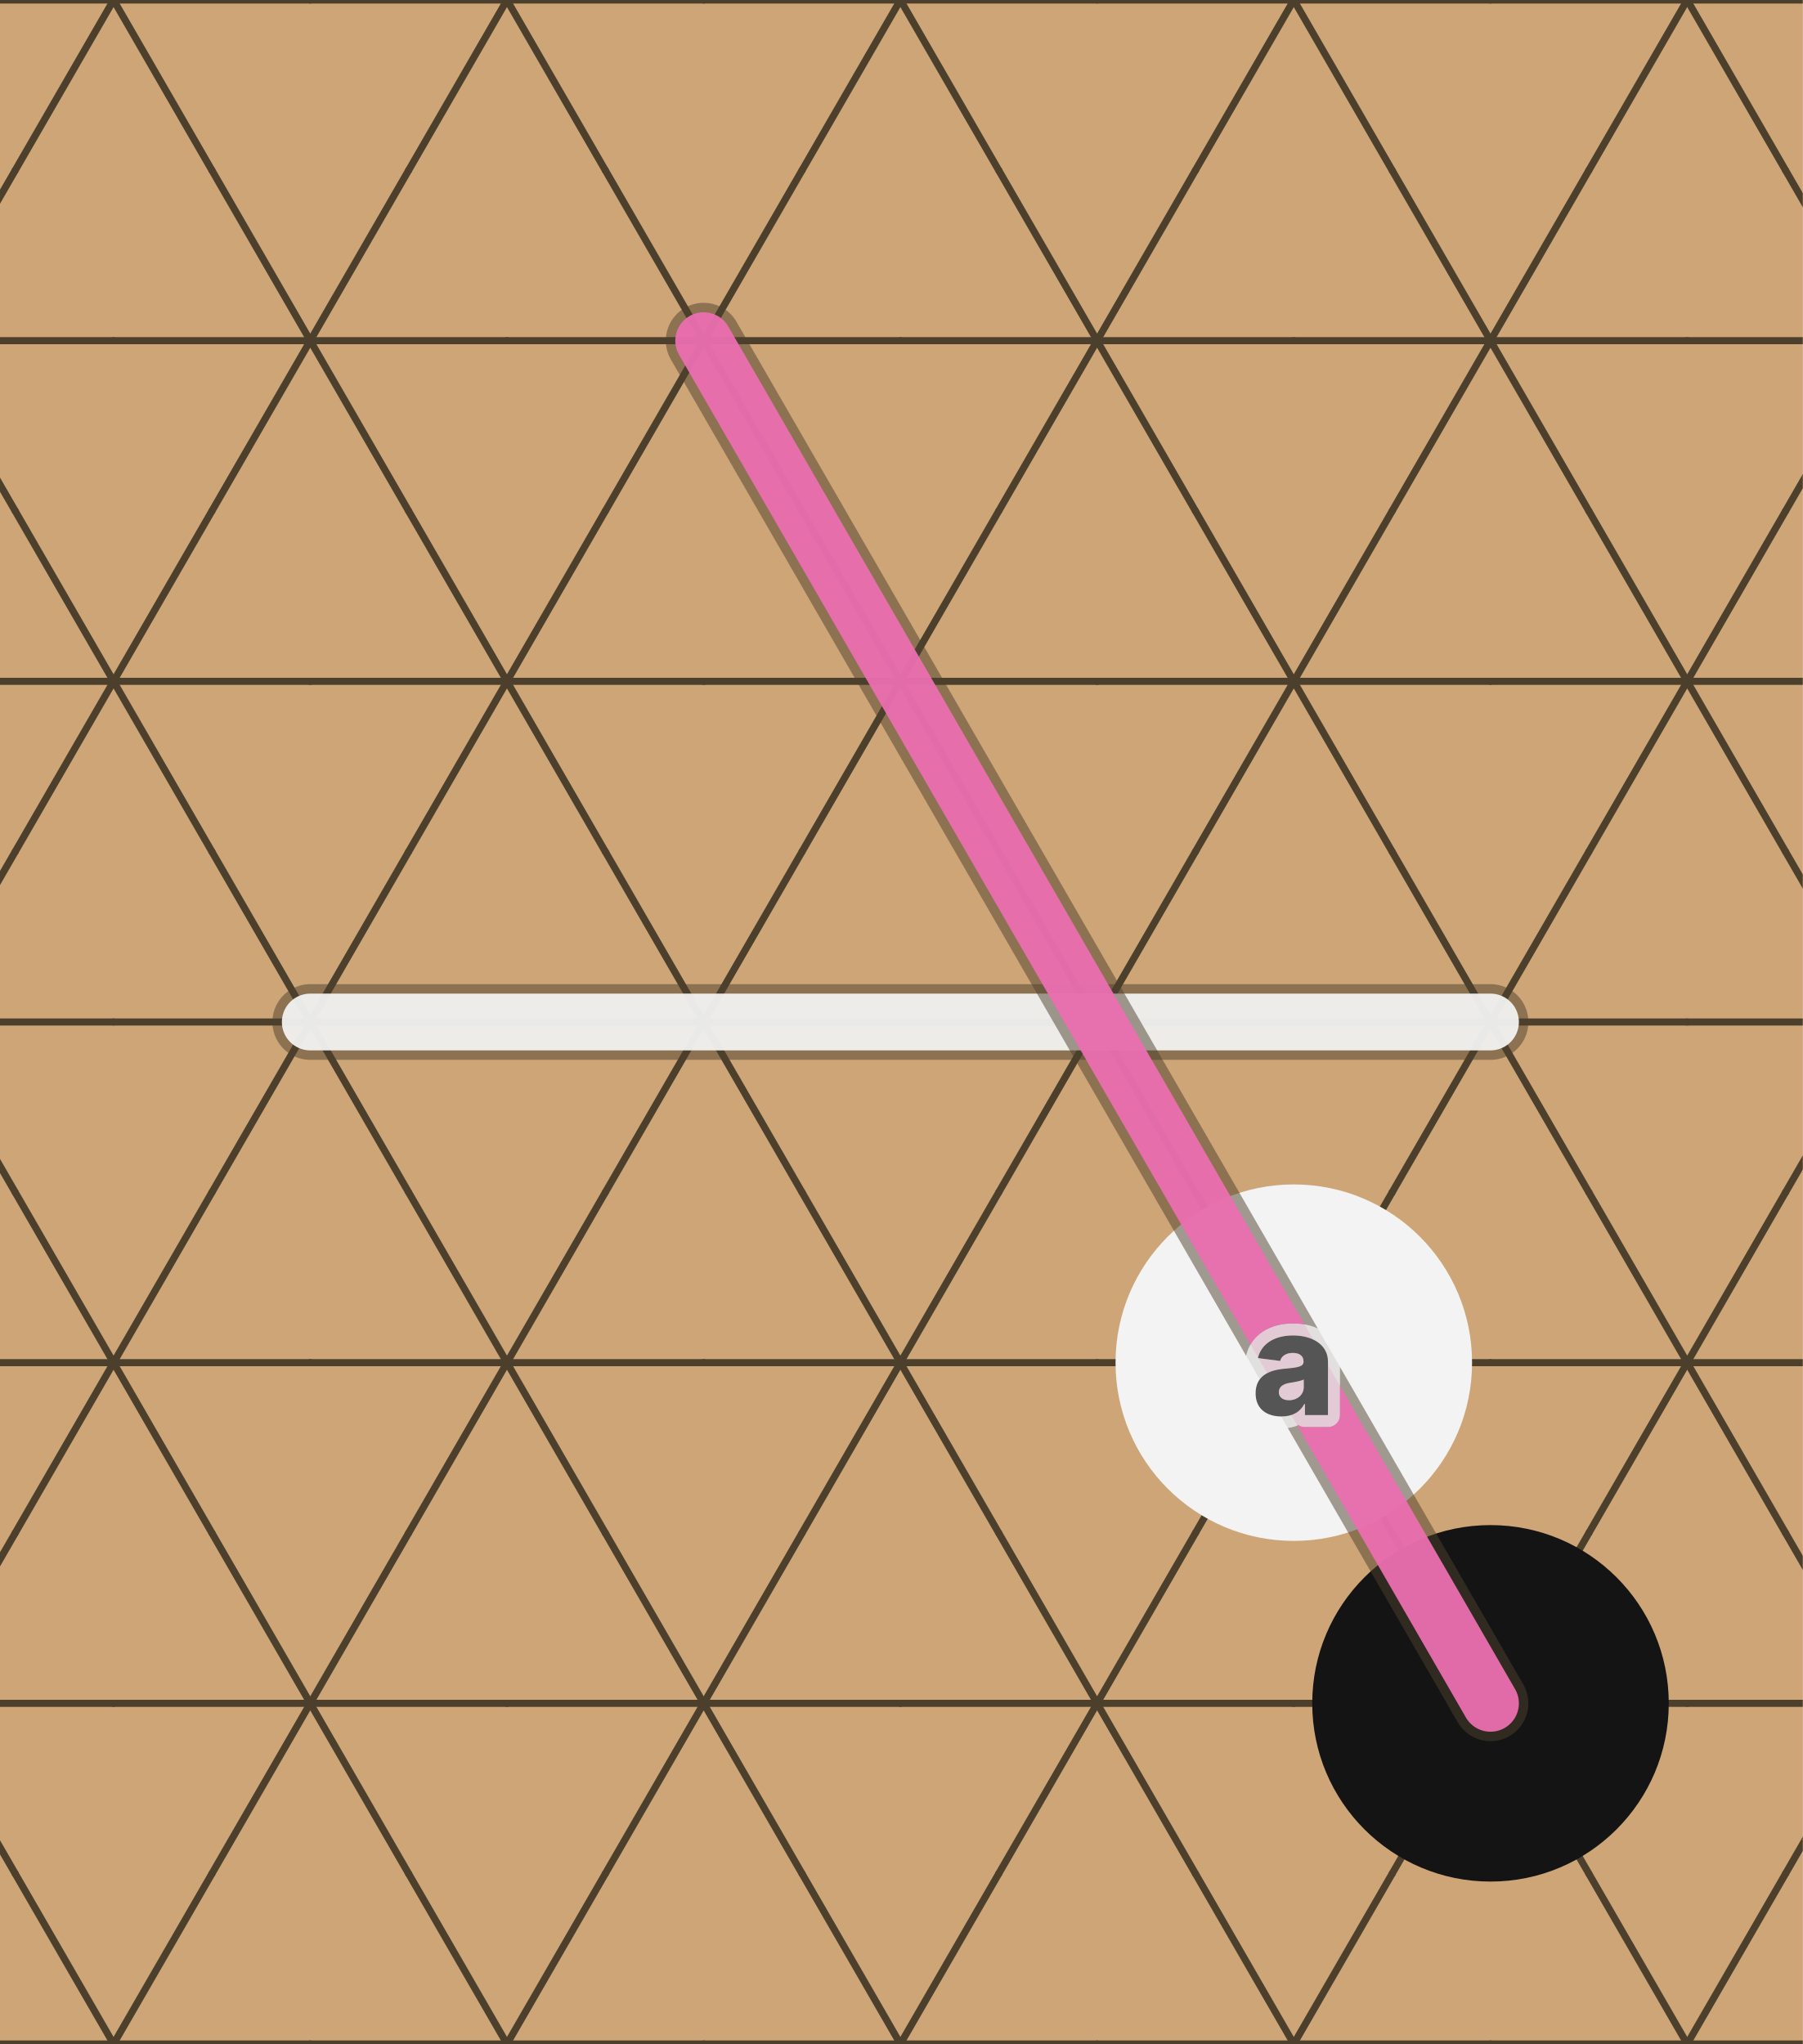
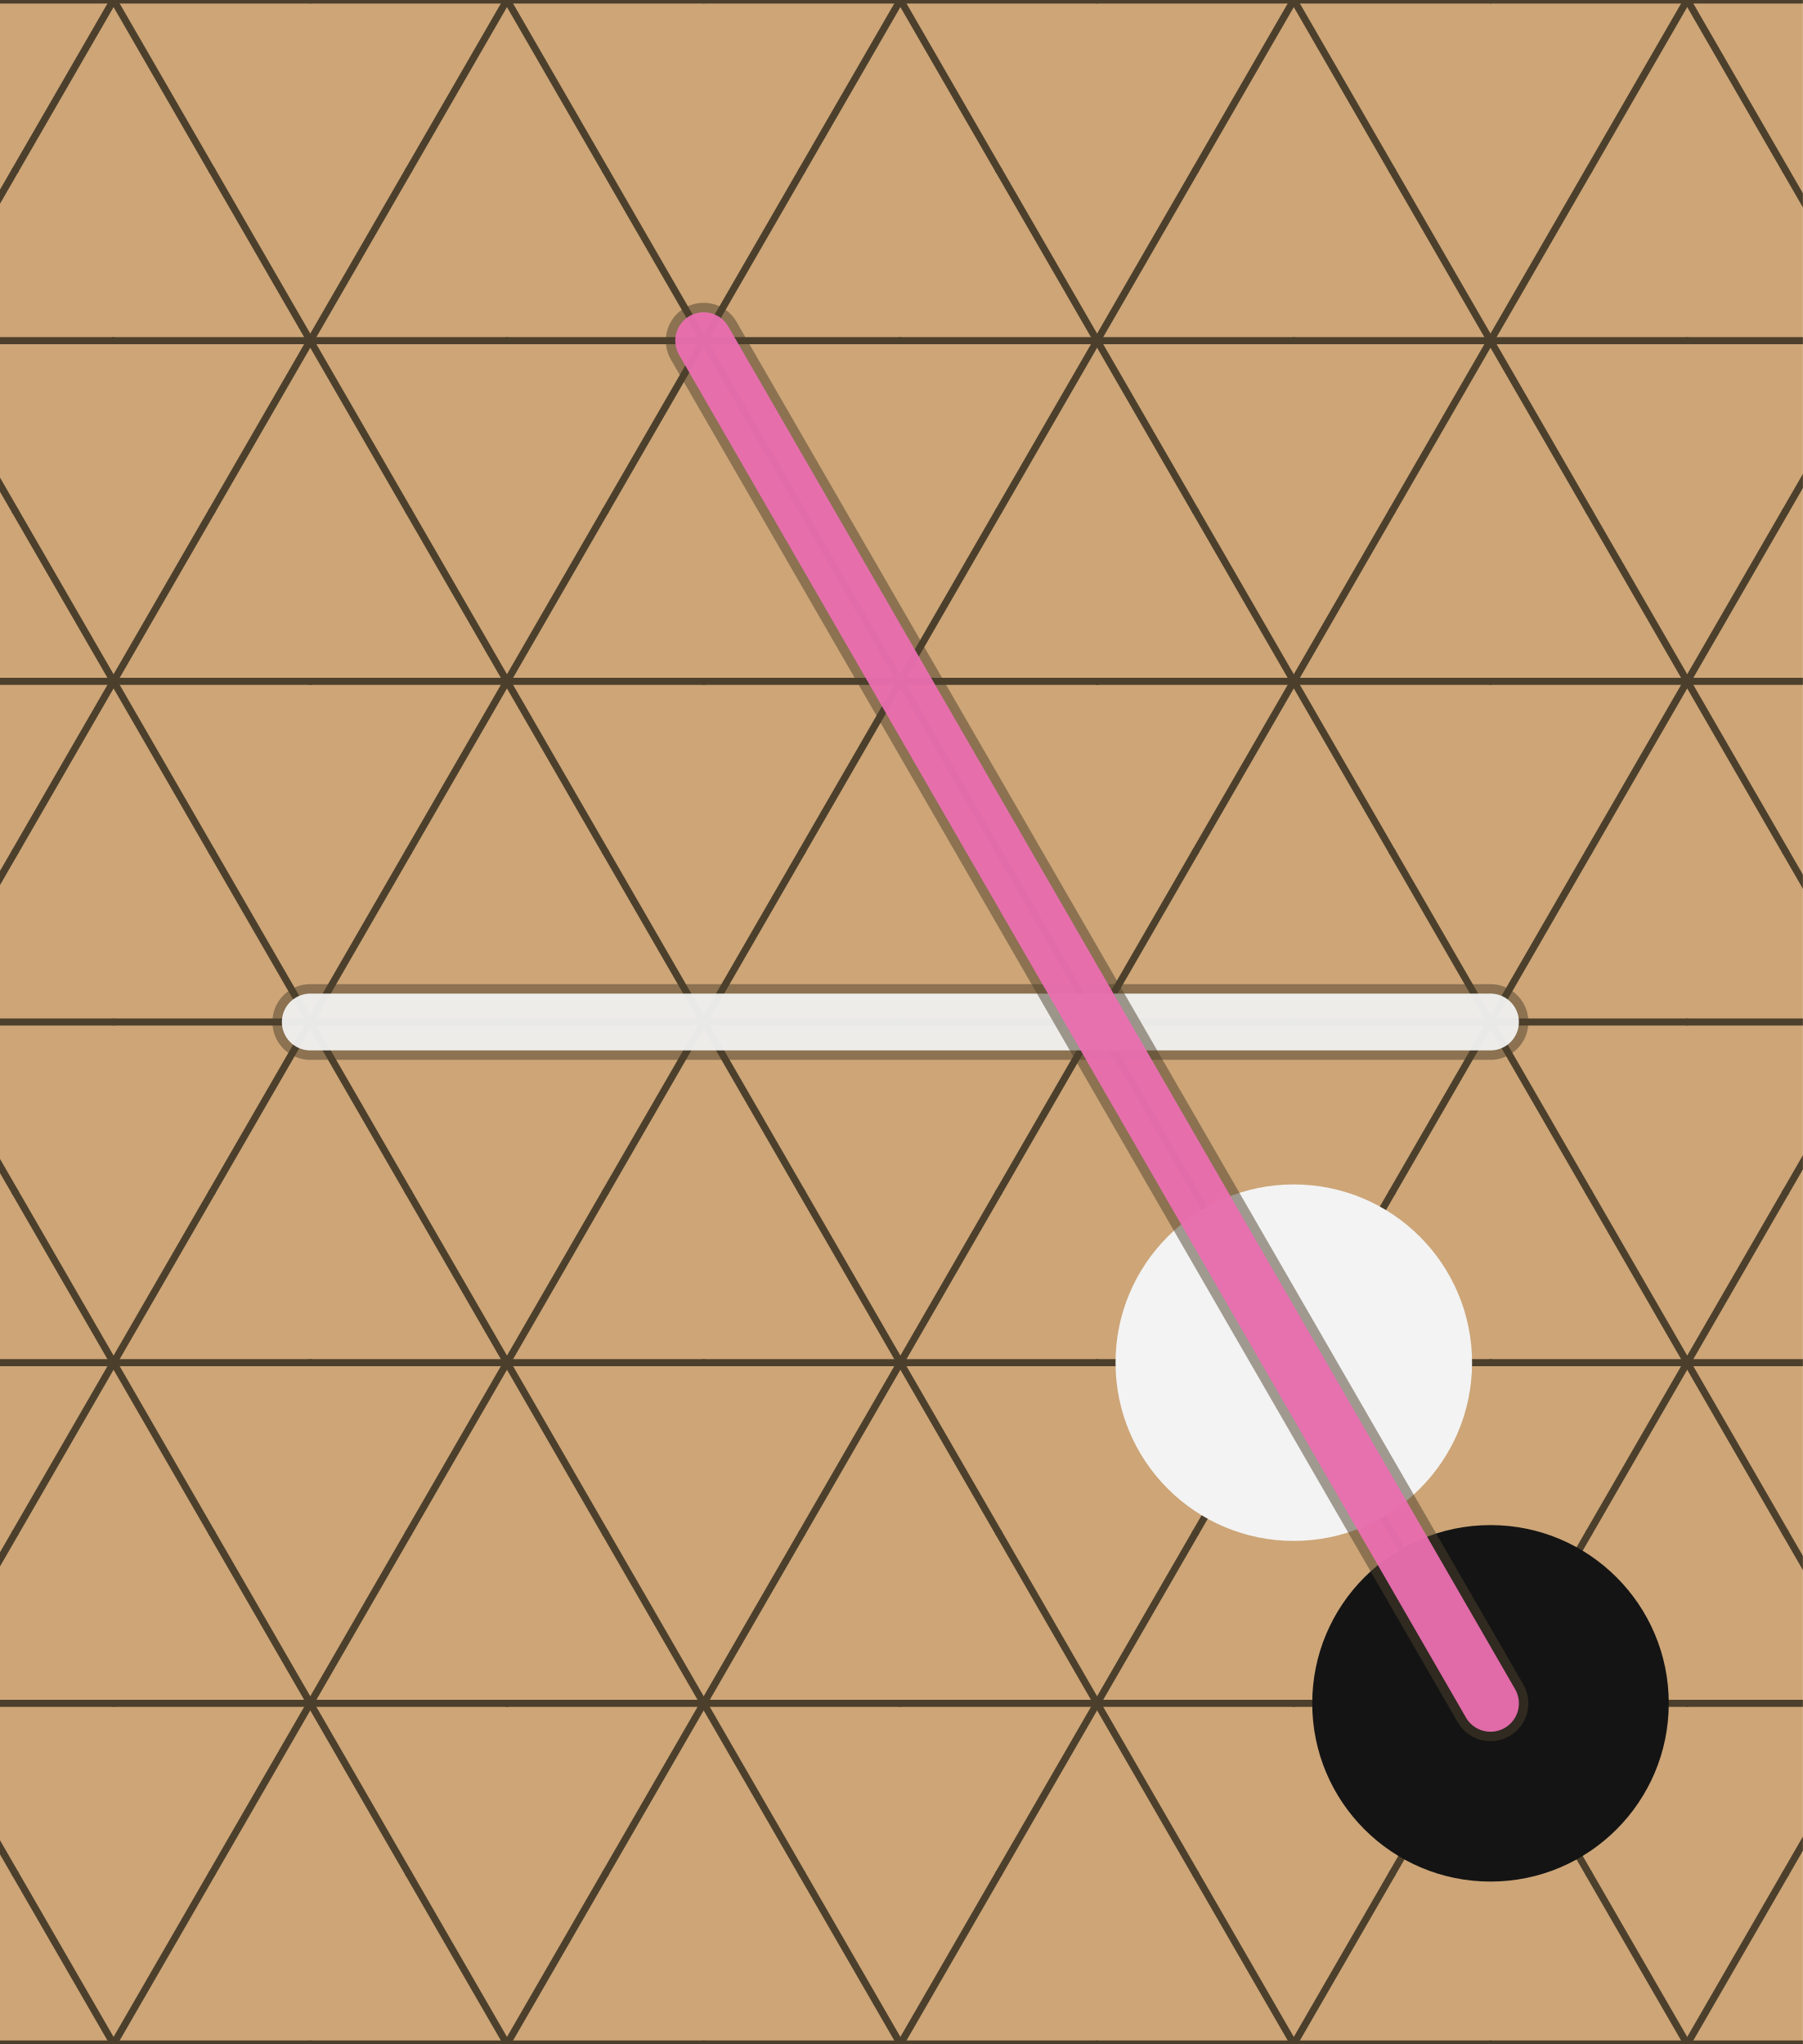
<svg xmlns="http://www.w3.org/2000/svg" viewBox="-309.128 -288.0 508 576">
  <rect x="-309.128" y="-288.0" width="100%" height="100%" fill="rgba(205, 165, 119, 1.0)" />
  <defs>
    <mask x="-309.128" y="-288.0" width="100%" height="100%" id="full-mask" mask-type="luminance" maskUnits="userSpaceOnUse">
      <rect x="-309.128" y="-288.0" width="100%" height="100%" fill="rgba(255, 255, 255, 1.0)" />
-     </mask>
-     <mask x="-309.128" y="-288.0" width="100%" height="100%" id="text-mask-1" mask-type="luminance" maskUnits="userSpaceOnUse">
-       <rect x="-309.128" y="-288.0" width="100%" height="100%" fill="rgba(255, 255, 255, 1.0)" />
-       <text stroke="rgba(51, 51, 51, 1.0)" stroke-width="6.767" stroke-linecap="round" stroke-linejoin="round" font-weight="800" font-family="system-ui, -apple-system, BlinkMacSystemFont, sans-serif" font-size="40.6px" text-anchor="middle" dominant-baseline="central" x="55.426" y="96.0">a</text>
-       <text fill="rgba(0, 0, 0, 1.0)" font-weight="800" font-family="system-ui, -apple-system, BlinkMacSystemFont, sans-serif" font-size="40.6px" text-anchor="middle" dominant-baseline="central" x="55.426" y="96.0">a</text>
    </mask>
  </defs>
  <g mask="url(#full-mask)">
    <line x1="-277.128" y1="192.0" x2="-387.979" y2="192.0" stroke="rgba(76, 64, 44, 1.0)" stroke-width="2.0" stroke-linecap="round" />
    <line x1="-304.841" y1="240.0" x2="-360.267" y2="144.0" stroke="rgba(76, 64, 44, 1.0)" stroke-width="2.0" stroke-linecap="round" />
    <line x1="-360.267" y1="240.0" x2="-304.841" y2="144.0" stroke="rgba(76, 64, 44, 1.0)" stroke-width="2.0" stroke-linecap="round" />
    <circle cx="-332.554" cy="192.0" fill="rgba(0, 0, 0, 0.0)" r="50.229" />
    <line x1="-221.703" y1="288.0" x2="-332.554" y2="288.0" stroke="rgba(76, 64, 44, 1.0)" stroke-width="2.0" stroke-linecap="round" />
    <line x1="-249.415" y1="336.0" x2="-304.841" y2="240.0" stroke="rgba(76, 64, 44, 1.0)" stroke-width="2.0" stroke-linecap="round" />
    <line x1="-304.841" y1="336.0" x2="-249.415" y2="240.0" stroke="rgba(76, 64, 44, 1.0)" stroke-width="2.0" stroke-linecap="round" />
    <circle cx="-277.128" cy="288.0" fill="rgba(0, 0, 0, 0.0)" r="50.229" />
    <line x1="-277.128" y1="0.0" x2="-387.979" y2="-5.329070518200751E-15" stroke="rgba(76, 64, 44, 1.0)" stroke-width="2.0" stroke-linecap="round" />
    <line x1="-304.841" y1="48.0" x2="-360.267" y2="-48.0" stroke="rgba(76, 64, 44, 1.0)" stroke-width="2.0" stroke-linecap="round" />
    <line x1="-360.267" y1="48.0" x2="-304.841" y2="-48.0" stroke="rgba(76, 64, 44, 1.0)" stroke-width="2.0" stroke-linecap="round" />
    <circle cx="-332.554" cy="0.0" fill="rgba(0, 0, 0, 0.0)" r="50.229" />
    <line x1="-221.703" y1="96.0" x2="-332.554" y2="96.0" stroke="rgba(76, 64, 44, 1.0)" stroke-width="2.0" stroke-linecap="round" />
    <line x1="-249.415" y1="144.0" x2="-304.841" y2="48.0" stroke="rgba(76, 64, 44, 1.0)" stroke-width="2.0" stroke-linecap="round" />
    <line x1="-304.841" y1="144.0" x2="-249.415" y2="48.0" stroke="rgba(76, 64, 44, 1.0)" stroke-width="2.0" stroke-linecap="round" />
    <circle cx="-277.128" cy="96.0" fill="rgba(0, 0, 0, 0.0)" r="50.229" />
    <line x1="-166.277" y1="192.0" x2="-277.128" y2="192.0" stroke="rgba(76, 64, 44, 1.0)" stroke-width="2.0" stroke-linecap="round" />
    <line x1="-193.99" y1="240.0" x2="-249.415" y2="144.0" stroke="rgba(76, 64, 44, 1.0)" stroke-width="2.0" stroke-linecap="round" />
    <line x1="-249.415" y1="240.0" x2="-193.99" y2="144.0" stroke="rgba(76, 64, 44, 1.0)" stroke-width="2.0" stroke-linecap="round" />
    <circle cx="-221.703" cy="192.0" fill="rgba(0, 0, 0, 0.0)" r="50.229" />
    <line x1="-110.851" y1="288.0" x2="-221.703" y2="288.0" stroke="rgba(76, 64, 44, 1.0)" stroke-width="2.0" stroke-linecap="round" />
    <line x1="-138.564" y1="336.0" x2="-193.99" y2="240.0" stroke="rgba(76, 64, 44, 1.0)" stroke-width="2.0" stroke-linecap="round" />
    <line x1="-193.99" y1="336.0" x2="-138.564" y2="240.0" stroke="rgba(76, 64, 44, 1.0)" stroke-width="2.0" stroke-linecap="round" />
    <circle cx="-166.277" cy="288.0" fill="rgba(0, 0, 0, 0.0)" r="50.229" />
    <line x1="-277.128" y1="-192.0" x2="-387.979" y2="-192.0" stroke="rgba(76, 64, 44, 1.0)" stroke-width="2.0" stroke-linecap="round" />
    <line x1="-304.841" y1="-144.0" x2="-360.267" y2="-240.0" stroke="rgba(76, 64, 44, 1.0)" stroke-width="2.0" stroke-linecap="round" />
    <line x1="-360.267" y1="-144.0" x2="-304.841" y2="-240.0" stroke="rgba(76, 64, 44, 1.0)" stroke-width="2.0" stroke-linecap="round" />
    <circle cx="-332.554" cy="-192.0" fill="rgba(0, 0, 0, 0.0)" r="50.229" />
    <line x1="-221.703" y1="-96.0" x2="-332.554" y2="-96.0" stroke="rgba(76, 64, 44, 1.0)" stroke-width="2.0" stroke-linecap="round" />
    <line x1="-249.415" y1="-48.0" x2="-304.841" y2="-144.0" stroke="rgba(76, 64, 44, 1.0)" stroke-width="2.0" stroke-linecap="round" />
    <line x1="-304.841" y1="-48.0" x2="-249.415" y2="-144.0" stroke="rgba(76, 64, 44, 1.0)" stroke-width="2.0" stroke-linecap="round" />
    <circle cx="-277.128" cy="-96.0" fill="rgba(0, 0, 0, 0.0)" r="50.229" />
    <line x1="-166.277" y1="0.0" x2="-277.128" y2="-5.329070518200751E-15" stroke="rgba(76, 64, 44, 1.0)" stroke-width="2.0" stroke-linecap="round" />
    <line x1="-193.99" y1="48.0" x2="-249.415" y2="-48.0" stroke="rgba(76, 64, 44, 1.0)" stroke-width="2.0" stroke-linecap="round" />
    <line x1="-249.415" y1="48.0" x2="-193.99" y2="-48.0" stroke="rgba(76, 64, 44, 1.0)" stroke-width="2.0" stroke-linecap="round" />
    <circle cx="-221.703" cy="0.0" fill="rgba(0, 0, 0, 0.0)" r="50.229" />
    <line x1="-110.851" y1="96.0" x2="-221.703" y2="96.0" stroke="rgba(76, 64, 44, 1.0)" stroke-width="2.0" stroke-linecap="round" />
    <line x1="-138.564" y1="144.0" x2="-193.99" y2="48.0" stroke="rgba(76, 64, 44, 1.0)" stroke-width="2.0" stroke-linecap="round" />
    <line x1="-193.99" y1="144.0" x2="-138.564" y2="48.0" stroke="rgba(76, 64, 44, 1.0)" stroke-width="2.0" stroke-linecap="round" />
    <circle cx="-166.277" cy="96.0" fill="rgba(0, 0, 0, 0.0)" r="50.229" />
    <line x1="-55.426" y1="192.0" x2="-166.277" y2="192.0" stroke="rgba(76, 64, 44, 1.0)" stroke-width="2.0" stroke-linecap="round" />
    <line x1="-83.138" y1="240.0" x2="-138.564" y2="144.0" stroke="rgba(76, 64, 44, 1.0)" stroke-width="2.0" stroke-linecap="round" />
    <line x1="-138.564" y1="240.0" x2="-83.138" y2="144.0" stroke="rgba(76, 64, 44, 1.0)" stroke-width="2.0" stroke-linecap="round" />
    <circle cx="-110.851" cy="192.0" fill="rgba(0, 0, 0, 0.0)" r="50.229" />
    <line x1="2.1316282072803006E-14" y1="288.0" x2="-110.851" y2="288.0" stroke="rgba(76, 64, 44, 1.0)" stroke-width="2.0" stroke-linecap="round" />
    <line x1="-27.713" y1="336.0" x2="-83.138" y2="240.0" stroke="rgba(76, 64, 44, 1.0)" stroke-width="2.0" stroke-linecap="round" />
    <line x1="-83.138" y1="336.0" x2="-27.713" y2="240.0" stroke="rgba(76, 64, 44, 1.0)" stroke-width="2.0" stroke-linecap="round" />
    <circle cx="-55.426" cy="288.0" fill="rgba(0, 0, 0, 0.0)" r="50.229" />
    <line x1="-221.703" y1="-288.0" x2="-332.554" y2="-288.0" stroke="rgba(76, 64, 44, 1.0)" stroke-width="2.0" stroke-linecap="round" />
    <line x1="-249.415" y1="-240.0" x2="-304.841" y2="-336.0" stroke="rgba(76, 64, 44, 1.0)" stroke-width="2.0" stroke-linecap="round" />
    <line x1="-304.841" y1="-240.0" x2="-249.415" y2="-336.0" stroke="rgba(76, 64, 44, 1.0)" stroke-width="2.0" stroke-linecap="round" />
    <circle cx="-277.128" cy="-288.0" fill="rgba(0, 0, 0, 0.0)" r="50.229" />
    <line x1="-166.277" y1="-192.0" x2="-277.128" y2="-192.0" stroke="rgba(76, 64, 44, 1.0)" stroke-width="2.0" stroke-linecap="round" />
    <line x1="-193.99" y1="-144.0" x2="-249.415" y2="-240.0" stroke="rgba(76, 64, 44, 1.0)" stroke-width="2.0" stroke-linecap="round" />
    <line x1="-249.415" y1="-144.0" x2="-193.99" y2="-240.0" stroke="rgba(76, 64, 44, 1.0)" stroke-width="2.0" stroke-linecap="round" />
    <circle cx="-221.703" cy="-192.0" fill="rgba(0, 0, 0, 0.0)" r="50.229" />
    <line x1="-110.851" y1="-96.0" x2="-221.703" y2="-96.0" stroke="rgba(76, 64, 44, 1.0)" stroke-width="2.0" stroke-linecap="round" />
    <line x1="-138.564" y1="-48.0" x2="-193.99" y2="-144.0" stroke="rgba(76, 64, 44, 1.0)" stroke-width="2.0" stroke-linecap="round" />
    <line x1="-193.99" y1="-48.0" x2="-138.564" y2="-144.0" stroke="rgba(76, 64, 44, 1.0)" stroke-width="2.0" stroke-linecap="round" />
    <circle cx="-166.277" cy="-96.0" fill="rgba(0, 0, 0, 0.0)" r="50.229" />
    <line x1="-55.426" y1="0.0" x2="-166.277" y2="-5.329070518200751E-15" stroke="rgba(76, 64, 44, 1.0)" stroke-width="2.0" stroke-linecap="round" />
    <line x1="-83.138" y1="48.0" x2="-138.564" y2="-48.0" stroke="rgba(76, 64, 44, 1.0)" stroke-width="2.0" stroke-linecap="round" />
    <line x1="-138.564" y1="48.0" x2="-83.138" y2="-48.0" stroke="rgba(76, 64, 44, 1.0)" stroke-width="2.0" stroke-linecap="round" />
    <circle cx="-110.851" cy="0.0" fill="rgba(0, 0, 0, 0.0)" r="50.229" />
    <line x1="7.105427357601002E-15" y1="96.0" x2="-110.851" y2="96.0" stroke="rgba(76, 64, 44, 1.0)" stroke-width="2.0" stroke-linecap="round" />
    <line x1="-27.713" y1="144.0" x2="-83.138" y2="48.0" stroke="rgba(76, 64, 44, 1.0)" stroke-width="2.0" stroke-linecap="round" />
    <line x1="-83.138" y1="144.0" x2="-27.713" y2="48.0" stroke="rgba(76, 64, 44, 1.0)" stroke-width="2.0" stroke-linecap="round" />
    <circle cx="-55.426" cy="96.0" fill="rgba(0, 0, 0, 0.0)" r="50.229" />
    <line x1="55.426" y1="192.0" x2="-55.426" y2="192.0" stroke="rgba(76, 64, 44, 1.0)" stroke-width="2.0" stroke-linecap="round" />
    <line x1="27.713" y1="240.0" x2="-27.713" y2="144.0" stroke="rgba(76, 64, 44, 1.0)" stroke-width="2.0" stroke-linecap="round" />
    <line x1="-27.713" y1="240.0" x2="27.713" y2="144.0" stroke="rgba(76, 64, 44, 1.0)" stroke-width="2.0" stroke-linecap="round" />
    <circle cx="0.0" cy="192.0" fill="rgba(0, 0, 0, 0.0)" r="50.229" />
    <line x1="110.851" y1="288.0" x2="1.0658141036401503E-14" y2="288.0" stroke="rgba(76, 64, 44, 1.0)" stroke-width="2.0" stroke-linecap="round" />
    <line x1="83.138" y1="336.0" x2="27.713" y2="240.0" stroke="rgba(76, 64, 44, 1.0)" stroke-width="2.0" stroke-linecap="round" />
    <line x1="27.713" y1="336.0" x2="83.138" y2="240.0" stroke="rgba(76, 64, 44, 1.0)" stroke-width="2.0" stroke-linecap="round" />
    <circle cx="55.426" cy="288.0" fill="rgba(0, 0, 0, 0.0)" r="50.229" />
    <line x1="-110.851" y1="-288.0" x2="-221.703" y2="-288.0" stroke="rgba(76, 64, 44, 1.0)" stroke-width="2.0" stroke-linecap="round" />
    <line x1="-138.564" y1="-240.0" x2="-193.99" y2="-336.0" stroke="rgba(76, 64, 44, 1.0)" stroke-width="2.0" stroke-linecap="round" />
    <line x1="-193.99" y1="-240.0" x2="-138.564" y2="-336.0" stroke="rgba(76, 64, 44, 1.0)" stroke-width="2.0" stroke-linecap="round" />
    <circle cx="-166.277" cy="-288.0" fill="rgba(0, 0, 0, 0.0)" r="50.229" />
    <line x1="-55.426" y1="-192.0" x2="-166.277" y2="-192.0" stroke="rgba(76, 64, 44, 1.0)" stroke-width="2.0" stroke-linecap="round" />
    <line x1="-83.138" y1="-144.0" x2="-138.564" y2="-240.0" stroke="rgba(76, 64, 44, 1.0)" stroke-width="2.0" stroke-linecap="round" />
    <line x1="-138.564" y1="-144.0" x2="-83.138" y2="-240.0" stroke="rgba(76, 64, 44, 1.0)" stroke-width="2.0" stroke-linecap="round" />
    <circle cx="-110.851" cy="-192.0" fill="rgba(0, 0, 0, 0.0)" r="50.229" />
    <line x1="7.105427357601002E-15" y1="-96.0" x2="-110.851" y2="-96.0" stroke="rgba(76, 64, 44, 1.0)" stroke-width="2.0" stroke-linecap="round" />
    <line x1="-27.713" y1="-48.0" x2="-83.138" y2="-144.0" stroke="rgba(76, 64, 44, 1.0)" stroke-width="2.0" stroke-linecap="round" />
    <line x1="-83.138" y1="-48.0" x2="-27.713" y2="-144.0" stroke="rgba(76, 64, 44, 1.0)" stroke-width="2.0" stroke-linecap="round" />
    <circle cx="-55.426" cy="-96.0" fill="rgba(0, 0, 0, 0.0)" r="50.229" />
    <line x1="55.426" y1="0.0" x2="-55.426" y2="-5.329070518200751E-15" stroke="rgba(76, 64, 44, 1.0)" stroke-width="2.0" stroke-linecap="round" />
    <line x1="27.713" y1="48.0" x2="-27.713" y2="-48.0" stroke="rgba(76, 64, 44, 1.0)" stroke-width="2.0" stroke-linecap="round" />
    <line x1="-27.713" y1="48.0" x2="27.713" y2="-48.0" stroke="rgba(76, 64, 44, 1.0)" stroke-width="2.0" stroke-linecap="round" />
    <circle cx="0.0" cy="0.0" fill="rgba(0, 0, 0, 0.0)" r="50.229" />
    <line x1="110.851" y1="96.0" x2="-3.552713678800501E-15" y2="96.0" stroke="rgba(76, 64, 44, 1.0)" stroke-width="2.0" stroke-linecap="round" />
    <line x1="83.138" y1="144.0" x2="27.713" y2="48.0" stroke="rgba(76, 64, 44, 1.0)" stroke-width="2.0" stroke-linecap="round" />
    <line x1="27.713" y1="144.0" x2="83.138" y2="48.0" stroke="rgba(76, 64, 44, 1.0)" stroke-width="2.0" stroke-linecap="round" />
    <circle cx="55.426" cy="96.0" fill="rgba(243, 243, 243, 1.0)" r="50.229" />
-     <text fill="rgba(85, 85, 85, 1.0)" font-weight="800" font-family="system-ui, -apple-system, BlinkMacSystemFont, sans-serif" font-size="40.6px" text-anchor="middle" dominant-baseline="central" x="55.426" y="96.0">a</text>
-     <line x1="166.277" y1="192.0" x2="55.426" y2="192.0" stroke="rgba(76, 64, 44, 1.0)" stroke-width="2.0" stroke-linecap="round" mask="url(#text-mask-1)" />
-     <line x1="138.564" y1="240.0" x2="83.138" y2="144.0" stroke="rgba(76, 64, 44, 1.0)" stroke-width="2.0" stroke-linecap="round" mask="url(#text-mask-1)" />
-     <line x1="83.138" y1="240.0" x2="138.564" y2="144.0" stroke="rgba(76, 64, 44, 1.0)" stroke-width="2.0" stroke-linecap="round" mask="url(#text-mask-1)" />
-     <circle cx="110.851" cy="192.0" fill="rgba(20, 20, 20, 1.0)" r="50.229" mask="url(#text-mask-1)" />
-     <line x1="221.703" y1="288.0" x2="110.851" y2="288.0" stroke="rgba(76, 64, 44, 1.0)" stroke-width="2.0" stroke-linecap="round" mask="url(#text-mask-1)" />
-     <line x1="193.99" y1="336.0" x2="138.564" y2="240.0" stroke="rgba(76, 64, 44, 1.0)" stroke-width="2.0" stroke-linecap="round" mask="url(#text-mask-1)" />
-     <line x1="138.564" y1="336.0" x2="193.99" y2="240.0" stroke="rgba(76, 64, 44, 1.0)" stroke-width="2.0" stroke-linecap="round" mask="url(#text-mask-1)" />
-     <circle cx="166.277" cy="288.0" fill="rgba(0, 0, 0, 0.0)" r="50.229" mask="url(#text-mask-1)" />
-     <line x1="-7.105427357601002E-15" y1="-288.0" x2="-110.851" y2="-288.0" stroke="rgba(76, 64, 44, 1.0)" stroke-width="2.0" stroke-linecap="round" mask="url(#text-mask-1)" />
-     <line x1="-27.713" y1="-240.0" x2="-83.138" y2="-336.0" stroke="rgba(76, 64, 44, 1.0)" stroke-width="2.0" stroke-linecap="round" mask="url(#text-mask-1)" />
-     <line x1="-83.138" y1="-240.0" x2="-27.713" y2="-336.0" stroke="rgba(76, 64, 44, 1.0)" stroke-width="2.0" stroke-linecap="round" mask="url(#text-mask-1)" />
-     <circle cx="-55.426" cy="-288.0" fill="rgba(0, 0, 0, 0.0)" r="50.229" mask="url(#text-mask-1)" />
-     <line x1="55.426" y1="-192.0" x2="-55.426" y2="-192.0" stroke="rgba(76, 64, 44, 1.0)" stroke-width="2.0" stroke-linecap="round" mask="url(#text-mask-1)" />
-     <line x1="27.713" y1="-144.0" x2="-27.713" y2="-240.0" stroke="rgba(76, 64, 44, 1.0)" stroke-width="2.0" stroke-linecap="round" mask="url(#text-mask-1)" />
-     <line x1="-27.713" y1="-144.0" x2="27.713" y2="-240.0" stroke="rgba(76, 64, 44, 1.0)" stroke-width="2.0" stroke-linecap="round" mask="url(#text-mask-1)" />
-     <circle cx="0.0" cy="-192.0" fill="rgba(0, 0, 0, 0.0)" r="50.229" mask="url(#text-mask-1)" />
-     <line x1="110.851" y1="-96.0" x2="-3.552713678800501E-15" y2="-96.0" stroke="rgba(76, 64, 44, 1.0)" stroke-width="2.0" stroke-linecap="round" mask="url(#text-mask-1)" />
-     <line x1="83.138" y1="-48.0" x2="27.713" y2="-144.0" stroke="rgba(76, 64, 44, 1.0)" stroke-width="2.0" stroke-linecap="round" mask="url(#text-mask-1)" />
-     <line x1="27.713" y1="-48.0" x2="83.138" y2="-144.0" stroke="rgba(76, 64, 44, 1.0)" stroke-width="2.0" stroke-linecap="round" mask="url(#text-mask-1)" />
-     <circle cx="55.426" cy="-96.0" fill="rgba(0, 0, 0, 0.0)" r="50.229" mask="url(#text-mask-1)" />
-     <line x1="166.277" y1="0.0" x2="55.426" y2="-5.329070518200751E-15" stroke="rgba(76, 64, 44, 1.0)" stroke-width="2.0" stroke-linecap="round" mask="url(#text-mask-1)" />
-     <line x1="138.564" y1="48.0" x2="83.138" y2="-48.0" stroke="rgba(76, 64, 44, 1.0)" stroke-width="2.0" stroke-linecap="round" mask="url(#text-mask-1)" />
-     <line x1="83.138" y1="48.0" x2="138.564" y2="-48.0" stroke="rgba(76, 64, 44, 1.0)" stroke-width="2.0" stroke-linecap="round" mask="url(#text-mask-1)" />
-     <circle cx="110.851" cy="0.0" fill="rgba(0, 0, 0, 0.0)" r="50.229" mask="url(#text-mask-1)" />
-     <line x1="221.703" y1="96.0" x2="110.851" y2="96.0" stroke="rgba(76, 64, 44, 1.0)" stroke-width="2.0" stroke-linecap="round" mask="url(#text-mask-1)" />
-     <line x1="193.99" y1="144.0" x2="138.564" y2="48.0" stroke="rgba(76, 64, 44, 1.0)" stroke-width="2.0" stroke-linecap="round" mask="url(#text-mask-1)" />
-     <line x1="138.564" y1="144.0" x2="193.99" y2="48.0" stroke="rgba(76, 64, 44, 1.0)" stroke-width="2.0" stroke-linecap="round" mask="url(#text-mask-1)" />
-     <circle cx="166.277" cy="96.0" fill="rgba(0, 0, 0, 0.0)" r="50.229" mask="url(#text-mask-1)" />
-     <line x1="277.128" y1="192.0" x2="166.277" y2="192.0" stroke="rgba(76, 64, 44, 1.0)" stroke-width="2.0" stroke-linecap="round" mask="url(#text-mask-1)" />
-     <line x1="249.415" y1="240.0" x2="193.99" y2="144.0" stroke="rgba(76, 64, 44, 1.0)" stroke-width="2.0" stroke-linecap="round" mask="url(#text-mask-1)" />
-     <line x1="193.99" y1="240.0" x2="249.415" y2="144.0" stroke="rgba(76, 64, 44, 1.0)" stroke-width="2.0" stroke-linecap="round" mask="url(#text-mask-1)" />
-     <circle cx="221.703" cy="192.0" fill="rgba(0, 0, 0, 0.0)" r="50.229" mask="url(#text-mask-1)" />
-     <line x1="110.851" y1="-288.0" x2="-1.7763568394002505E-14" y2="-288.0" stroke="rgba(76, 64, 44, 1.0)" stroke-width="2.0" stroke-linecap="round" mask="url(#text-mask-1)" />
-     <line x1="83.138" y1="-240.0" x2="27.713" y2="-336.0" stroke="rgba(76, 64, 44, 1.0)" stroke-width="2.0" stroke-linecap="round" mask="url(#text-mask-1)" />
-     <line x1="27.713" y1="-240.0" x2="83.138" y2="-336.0" stroke="rgba(76, 64, 44, 1.0)" stroke-width="2.0" stroke-linecap="round" mask="url(#text-mask-1)" />
-     <circle cx="55.426" cy="-288.0" fill="rgba(0, 0, 0, 0.0)" r="50.229" mask="url(#text-mask-1)" />
-     <line x1="166.277" y1="-192.0" x2="55.426" y2="-192.0" stroke="rgba(76, 64, 44, 1.0)" stroke-width="2.0" stroke-linecap="round" mask="url(#text-mask-1)" />
-     <line x1="138.564" y1="-144.0" x2="83.138" y2="-240.0" stroke="rgba(76, 64, 44, 1.0)" stroke-width="2.0" stroke-linecap="round" mask="url(#text-mask-1)" />
-     <line x1="83.138" y1="-144.0" x2="138.564" y2="-240.0" stroke="rgba(76, 64, 44, 1.0)" stroke-width="2.0" stroke-linecap="round" mask="url(#text-mask-1)" />
-     <circle cx="110.851" cy="-192.0" fill="rgba(0, 0, 0, 0.0)" r="50.229" mask="url(#text-mask-1)" />
-     <line x1="221.703" y1="-96.0" x2="110.851" y2="-96.0" stroke="rgba(76, 64, 44, 1.0)" stroke-width="2.0" stroke-linecap="round" mask="url(#text-mask-1)" />
-     <line x1="193.99" y1="-48.0" x2="138.564" y2="-144.0" stroke="rgba(76, 64, 44, 1.0)" stroke-width="2.0" stroke-linecap="round" mask="url(#text-mask-1)" />
-     <line x1="138.564" y1="-48.0" x2="193.99" y2="-144.0" stroke="rgba(76, 64, 44, 1.0)" stroke-width="2.0" stroke-linecap="round" mask="url(#text-mask-1)" />
-     <circle cx="166.277" cy="-96.0" fill="rgba(0, 0, 0, 0.0)" r="50.229" mask="url(#text-mask-1)" />
-     <line x1="277.128" y1="0.0" x2="166.277" y2="-5.329070518200751E-15" stroke="rgba(76, 64, 44, 1.0)" stroke-width="2.0" stroke-linecap="round" mask="url(#text-mask-1)" />
-     <line x1="249.415" y1="48.0" x2="193.99" y2="-48.0" stroke="rgba(76, 64, 44, 1.0)" stroke-width="2.0" stroke-linecap="round" mask="url(#text-mask-1)" />
-     <line x1="193.99" y1="48.0" x2="249.415" y2="-48.0" stroke="rgba(76, 64, 44, 1.0)" stroke-width="2.0" stroke-linecap="round" mask="url(#text-mask-1)" />
-     <circle cx="221.703" cy="0.0" fill="rgba(0, 0, 0, 0.0)" r="50.229" mask="url(#text-mask-1)" />
-     <line x1="221.703" y1="-288.0" x2="110.851" y2="-288.0" stroke="rgba(76, 64, 44, 1.0)" stroke-width="2.0" stroke-linecap="round" mask="url(#text-mask-1)" />
-     <line x1="193.99" y1="-240.0" x2="138.564" y2="-336.0" stroke="rgba(76, 64, 44, 1.0)" stroke-width="2.0" stroke-linecap="round" mask="url(#text-mask-1)" />
-     <line x1="138.564" y1="-240.0" x2="193.99" y2="-336.0" stroke="rgba(76, 64, 44, 1.0)" stroke-width="2.0" stroke-linecap="round" mask="url(#text-mask-1)" />
-     <circle cx="166.277" cy="-288.0" fill="rgba(0, 0, 0, 0.0)" r="50.229" mask="url(#text-mask-1)" />
-     <line x1="277.128" y1="-192.0" x2="166.277" y2="-192.0" stroke="rgba(76, 64, 44, 1.0)" stroke-width="2.0" stroke-linecap="round" mask="url(#text-mask-1)" />
-     <line x1="249.415" y1="-144.0" x2="193.99" y2="-240.0" stroke="rgba(76, 64, 44, 1.0)" stroke-width="2.0" stroke-linecap="round" mask="url(#text-mask-1)" />
-     <line x1="193.99" y1="-144.0" x2="249.415" y2="-240.0" stroke="rgba(76, 64, 44, 1.0)" stroke-width="2.0" stroke-linecap="round" mask="url(#text-mask-1)" />
-     <circle cx="221.703" cy="-192.0" fill="rgba(0, 0, 0, 0.0)" r="50.229" mask="url(#text-mask-1)" />
-     <line x1="110.851" y1="0.0" x2="-221.703" y2="0.0" stroke="rgba(76, 64, 44, 0.502)" stroke-width="21.333" stroke-linecap="round" mask="url(#text-mask-1)" />
-     <line x1="110.851" y1="0.0" x2="-221.703" y2="0.0" stroke="rgba(243, 243, 243, 0.941)" stroke-width="16.0" stroke-linecap="round" mask="url(#text-mask-1)" />
-     <line x1="110.851" y1="192.0" x2="-110.851" y2="-192.0" stroke="rgba(76, 64, 44, 0.502)" stroke-width="21.333" stroke-linecap="round" mask="url(#text-mask-1)" />
-     <line x1="110.851" y1="192.0" x2="-110.851" y2="-192.0" stroke="rgba(236, 111, 177, 0.941)" stroke-width="16.0" stroke-linecap="round" mask="url(#text-mask-1)" />
+     <line x1="166.277" y1="192.0" x2="55.426" y2="192.0" stroke="rgba(76, 64, 44, 1.0)" stroke-width="2.0" stroke-linecap="round" />
+     <line x1="138.564" y1="240.0" x2="83.138" y2="144.0" stroke="rgba(76, 64, 44, 1.0)" stroke-width="2.0" stroke-linecap="round" />
+     <line x1="83.138" y1="240.0" x2="138.564" y2="144.0" stroke="rgba(76, 64, 44, 1.0)" stroke-width="2.0" stroke-linecap="round" />
+     <circle cx="110.851" cy="192.0" fill="rgba(20, 20, 20, 1.0)" r="50.229" />
+     <line x1="221.703" y1="288.0" x2="110.851" y2="288.0" stroke="rgba(76, 64, 44, 1.0)" stroke-width="2.0" stroke-linecap="round" />
+     <line x1="193.99" y1="336.0" x2="138.564" y2="240.0" stroke="rgba(76, 64, 44, 1.0)" stroke-width="2.0" stroke-linecap="round" />
+     <line x1="138.564" y1="336.0" x2="193.99" y2="240.0" stroke="rgba(76, 64, 44, 1.0)" stroke-width="2.0" stroke-linecap="round" />
+     <circle cx="166.277" cy="288.0" fill="rgba(0, 0, 0, 0.0)" r="50.229" />
+     <line x1="-7.105427357601002E-15" y1="-288.0" x2="-110.851" y2="-288.0" stroke="rgba(76, 64, 44, 1.0)" stroke-width="2.0" stroke-linecap="round" />
+     <line x1="-27.713" y1="-240.0" x2="-83.138" y2="-336.0" stroke="rgba(76, 64, 44, 1.0)" stroke-width="2.0" stroke-linecap="round" />
+     <line x1="-83.138" y1="-240.0" x2="-27.713" y2="-336.0" stroke="rgba(76, 64, 44, 1.0)" stroke-width="2.0" stroke-linecap="round" />
+     <circle cx="-55.426" cy="-288.0" fill="rgba(0, 0, 0, 0.0)" r="50.229" />
+     <line x1="55.426" y1="-192.0" x2="-55.426" y2="-192.0" stroke="rgba(76, 64, 44, 1.0)" stroke-width="2.0" stroke-linecap="round" />
+     <line x1="27.713" y1="-144.0" x2="-27.713" y2="-240.0" stroke="rgba(76, 64, 44, 1.0)" stroke-width="2.0" stroke-linecap="round" />
+     <line x1="-27.713" y1="-144.0" x2="27.713" y2="-240.0" stroke="rgba(76, 64, 44, 1.0)" stroke-width="2.0" stroke-linecap="round" />
+     <circle cx="0.0" cy="-192.0" fill="rgba(0, 0, 0, 0.0)" r="50.229" />
+     <line x1="110.851" y1="-96.0" x2="-3.552713678800501E-15" y2="-96.0" stroke="rgba(76, 64, 44, 1.0)" stroke-width="2.0" stroke-linecap="round" />
+     <line x1="83.138" y1="-48.0" x2="27.713" y2="-144.0" stroke="rgba(76, 64, 44, 1.0)" stroke-width="2.0" stroke-linecap="round" />
+     <line x1="27.713" y1="-48.0" x2="83.138" y2="-144.0" stroke="rgba(76, 64, 44, 1.0)" stroke-width="2.0" stroke-linecap="round" />
+     <circle cx="55.426" cy="-96.0" fill="rgba(0, 0, 0, 0.0)" r="50.229" />
+     <line x1="166.277" y1="0.0" x2="55.426" y2="-5.329070518200751E-15" stroke="rgba(76, 64, 44, 1.0)" stroke-width="2.0" stroke-linecap="round" />
+     <line x1="138.564" y1="48.0" x2="83.138" y2="-48.0" stroke="rgba(76, 64, 44, 1.0)" stroke-width="2.0" stroke-linecap="round" />
+     <line x1="83.138" y1="48.0" x2="138.564" y2="-48.0" stroke="rgba(76, 64, 44, 1.0)" stroke-width="2.0" stroke-linecap="round" />
+     <circle cx="110.851" cy="0.0" fill="rgba(0, 0, 0, 0.0)" r="50.229" />
+     <line x1="221.703" y1="96.0" x2="110.851" y2="96.0" stroke="rgba(76, 64, 44, 1.0)" stroke-width="2.0" stroke-linecap="round" />
+     <line x1="193.99" y1="144.0" x2="138.564" y2="48.0" stroke="rgba(76, 64, 44, 1.0)" stroke-width="2.0" stroke-linecap="round" />
+     <line x1="138.564" y1="144.0" x2="193.99" y2="48.0" stroke="rgba(76, 64, 44, 1.0)" stroke-width="2.0" stroke-linecap="round" />
+     <circle cx="166.277" cy="96.0" fill="rgba(0, 0, 0, 0.0)" r="50.229" />
+     <line x1="277.128" y1="192.0" x2="166.277" y2="192.0" stroke="rgba(76, 64, 44, 1.0)" stroke-width="2.0" stroke-linecap="round" />
+     <line x1="249.415" y1="240.0" x2="193.99" y2="144.0" stroke="rgba(76, 64, 44, 1.0)" stroke-width="2.0" stroke-linecap="round" />
+     <line x1="193.99" y1="240.0" x2="249.415" y2="144.0" stroke="rgba(76, 64, 44, 1.0)" stroke-width="2.0" stroke-linecap="round" />
+     <circle cx="221.703" cy="192.0" fill="rgba(0, 0, 0, 0.0)" r="50.229" />
+     <line x1="110.851" y1="-288.0" x2="-1.7763568394002505E-14" y2="-288.0" stroke="rgba(76, 64, 44, 1.0)" stroke-width="2.0" stroke-linecap="round" />
+     <line x1="83.138" y1="-240.0" x2="27.713" y2="-336.0" stroke="rgba(76, 64, 44, 1.0)" stroke-width="2.0" stroke-linecap="round" />
+     <line x1="27.713" y1="-240.0" x2="83.138" y2="-336.0" stroke="rgba(76, 64, 44, 1.0)" stroke-width="2.0" stroke-linecap="round" />
+     <circle cx="55.426" cy="-288.0" fill="rgba(0, 0, 0, 0.0)" r="50.229" />
+     <line x1="166.277" y1="-192.0" x2="55.426" y2="-192.0" stroke="rgba(76, 64, 44, 1.0)" stroke-width="2.0" stroke-linecap="round" />
+     <line x1="138.564" y1="-144.0" x2="83.138" y2="-240.0" stroke="rgba(76, 64, 44, 1.0)" stroke-width="2.0" stroke-linecap="round" />
+     <line x1="83.138" y1="-144.0" x2="138.564" y2="-240.0" stroke="rgba(76, 64, 44, 1.0)" stroke-width="2.0" stroke-linecap="round" />
+     <circle cx="110.851" cy="-192.0" fill="rgba(0, 0, 0, 0.0)" r="50.229" />
+     <line x1="221.703" y1="-96.0" x2="110.851" y2="-96.0" stroke="rgba(76, 64, 44, 1.0)" stroke-width="2.0" stroke-linecap="round" />
+     <line x1="193.99" y1="-48.0" x2="138.564" y2="-144.0" stroke="rgba(76, 64, 44, 1.0)" stroke-width="2.0" stroke-linecap="round" />
+     <line x1="138.564" y1="-48.0" x2="193.99" y2="-144.0" stroke="rgba(76, 64, 44, 1.0)" stroke-width="2.0" stroke-linecap="round" />
+     <circle cx="166.277" cy="-96.0" fill="rgba(0, 0, 0, 0.0)" r="50.229" />
+     <line x1="277.128" y1="0.0" x2="166.277" y2="-5.329070518200751E-15" stroke="rgba(76, 64, 44, 1.0)" stroke-width="2.0" stroke-linecap="round" />
+     <line x1="249.415" y1="48.0" x2="193.99" y2="-48.0" stroke="rgba(76, 64, 44, 1.0)" stroke-width="2.0" stroke-linecap="round" />
+     <line x1="193.99" y1="48.0" x2="249.415" y2="-48.0" stroke="rgba(76, 64, 44, 1.0)" stroke-width="2.0" stroke-linecap="round" />
+     <circle cx="221.703" cy="0.0" fill="rgba(0, 0, 0, 0.0)" r="50.229" />
+     <line x1="221.703" y1="-288.0" x2="110.851" y2="-288.0" stroke="rgba(76, 64, 44, 1.0)" stroke-width="2.0" stroke-linecap="round" />
+     <line x1="193.99" y1="-240.0" x2="138.564" y2="-336.0" stroke="rgba(76, 64, 44, 1.0)" stroke-width="2.0" stroke-linecap="round" />
+     <line x1="138.564" y1="-240.0" x2="193.99" y2="-336.0" stroke="rgba(76, 64, 44, 1.0)" stroke-width="2.0" stroke-linecap="round" />
+     <circle cx="166.277" cy="-288.0" fill="rgba(0, 0, 0, 0.0)" r="50.229" />
+     <line x1="277.128" y1="-192.0" x2="166.277" y2="-192.0" stroke="rgba(76, 64, 44, 1.0)" stroke-width="2.0" stroke-linecap="round" />
+     <line x1="249.415" y1="-144.0" x2="193.99" y2="-240.0" stroke="rgba(76, 64, 44, 1.0)" stroke-width="2.0" stroke-linecap="round" />
+     <line x1="193.99" y1="-144.0" x2="249.415" y2="-240.0" stroke="rgba(76, 64, 44, 1.0)" stroke-width="2.0" stroke-linecap="round" />
+     <circle cx="221.703" cy="-192.0" fill="rgba(0, 0, 0, 0.0)" r="50.229" />
+     <line x1="110.851" y1="0.0" x2="-221.703" y2="0.0" stroke="rgba(76, 64, 44, 0.502)" stroke-width="21.333" stroke-linecap="round" />
+     <line x1="110.851" y1="0.0" x2="-221.703" y2="0.0" stroke="rgba(243, 243, 243, 0.941)" stroke-width="16.0" stroke-linecap="round" />
+     <line x1="110.851" y1="192.0" x2="-110.851" y2="-192.0" stroke="rgba(76, 64, 44, 0.502)" stroke-width="21.333" stroke-linecap="round" />
+     <line x1="110.851" y1="192.0" x2="-110.851" y2="-192.0" stroke="rgba(236, 111, 177, 0.941)" stroke-width="16.0" stroke-linecap="round" />
  </g>
</svg>
